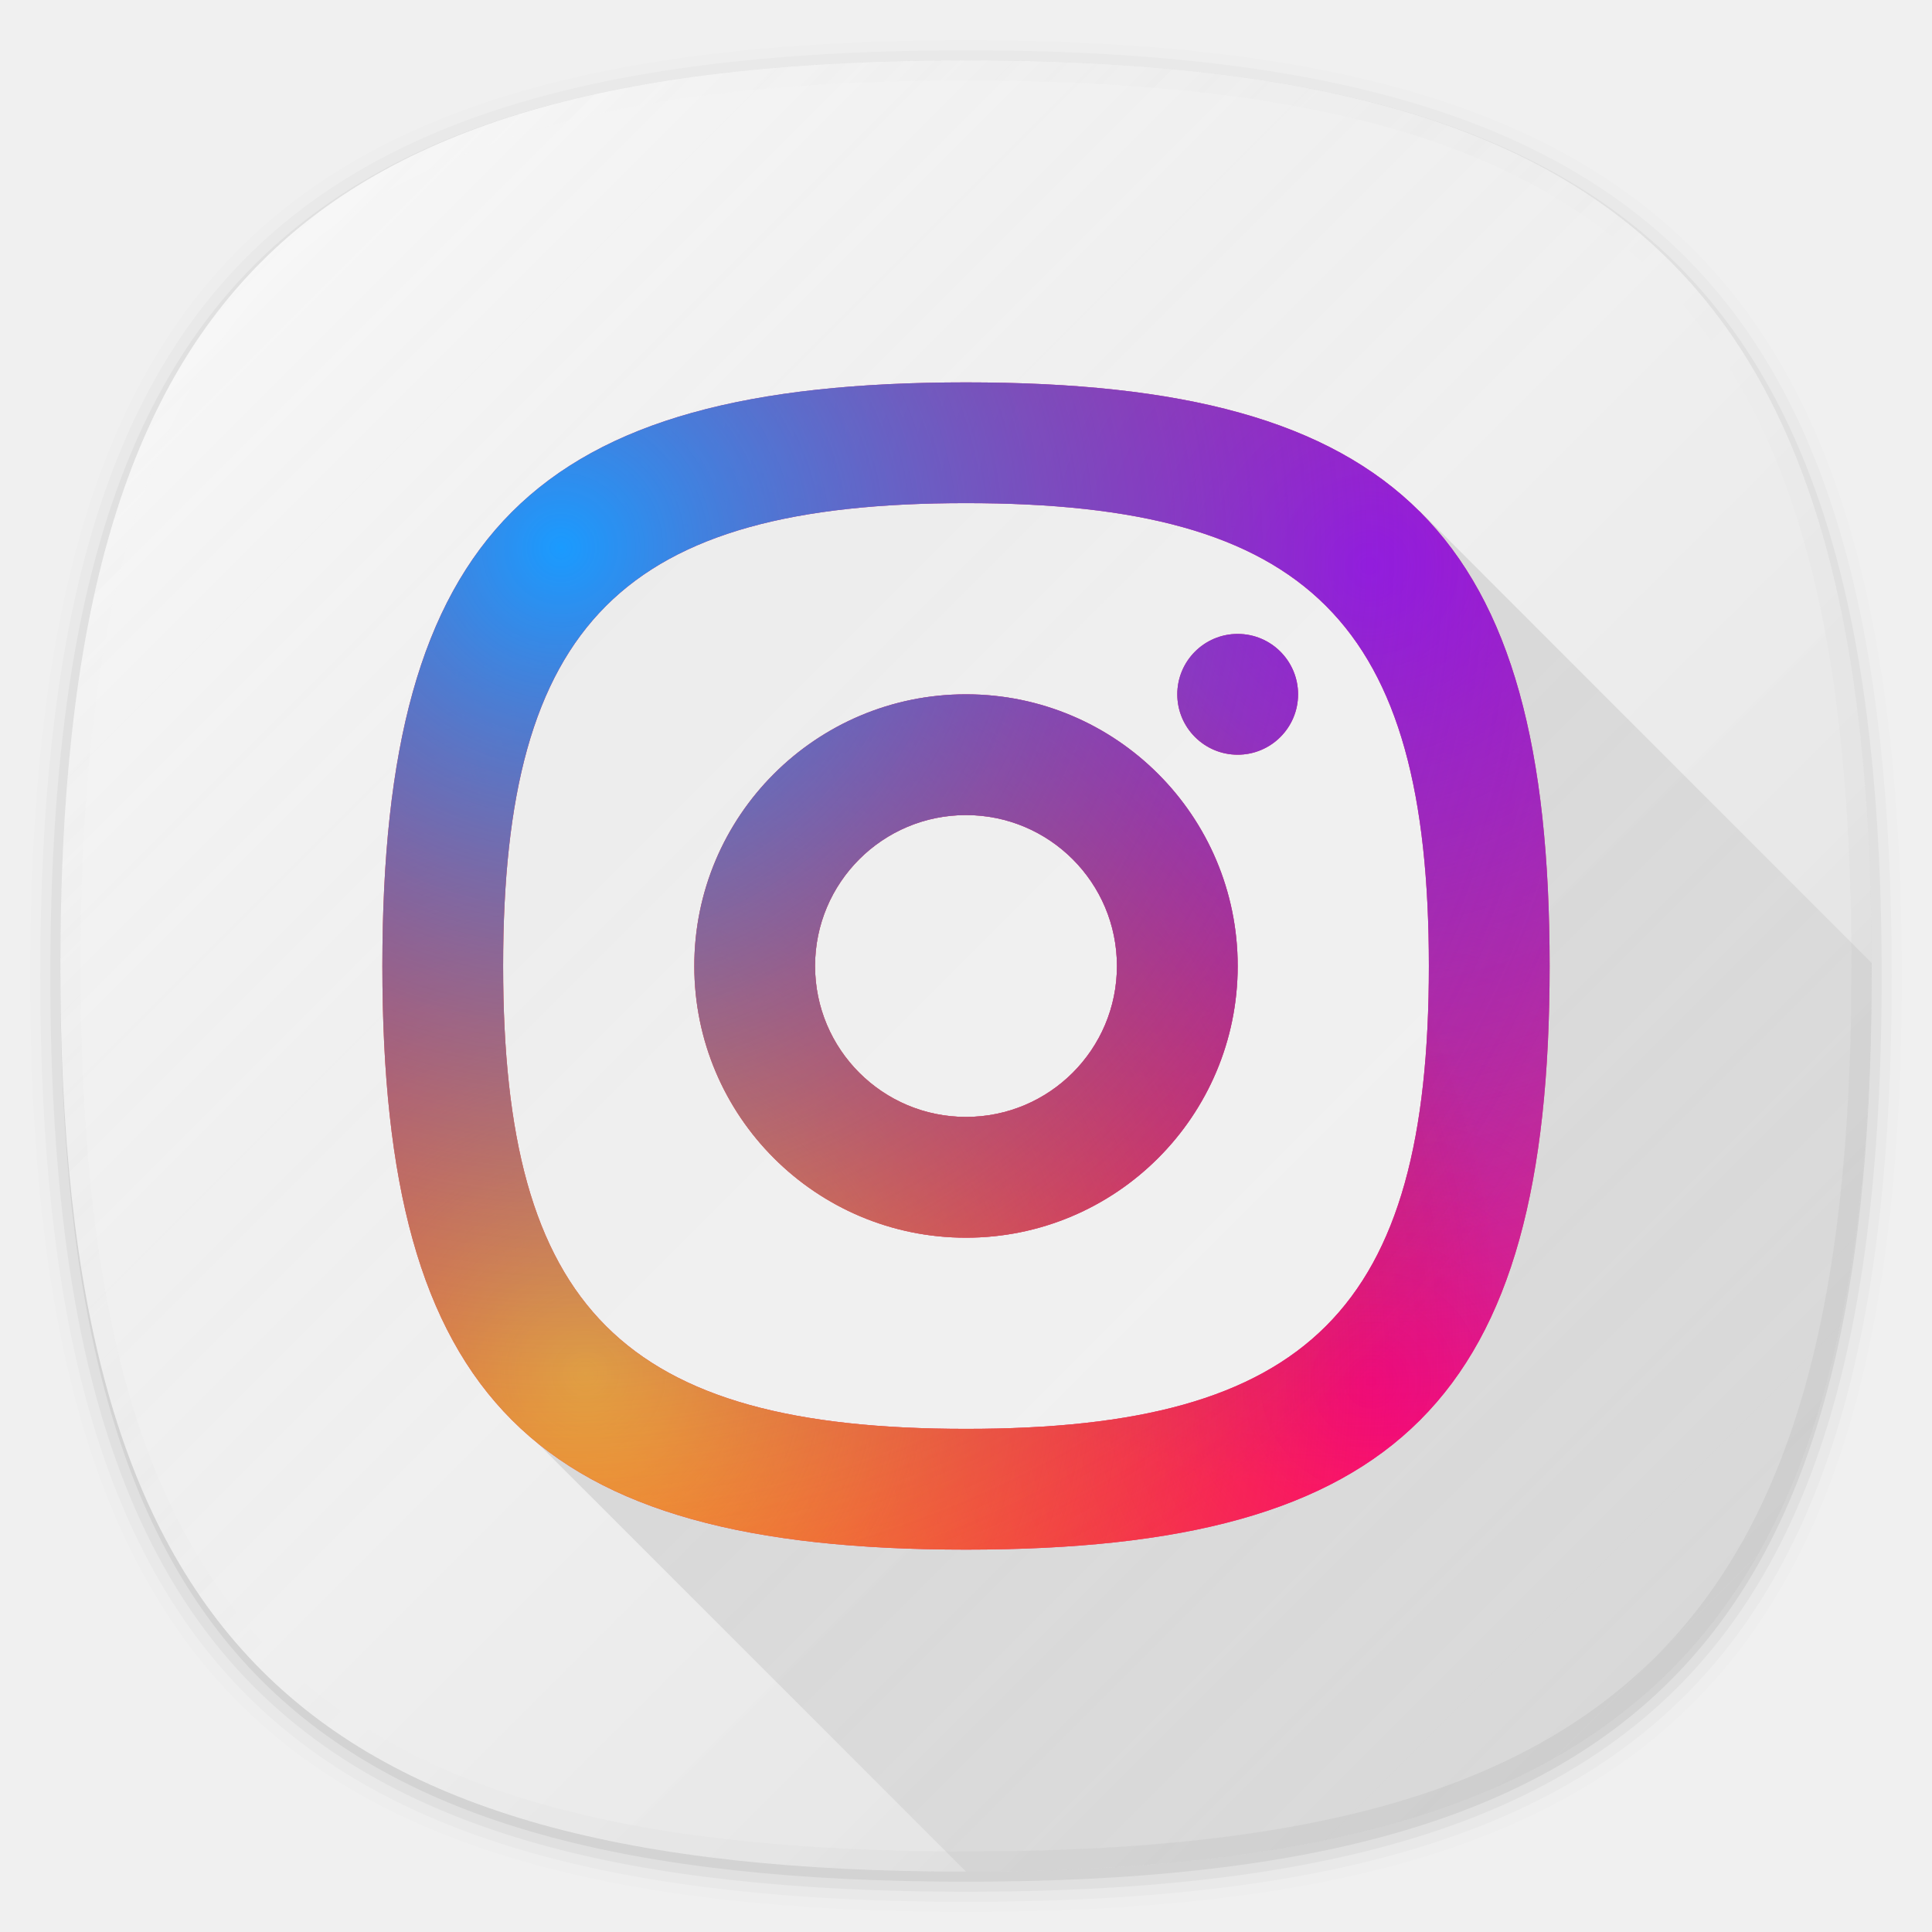
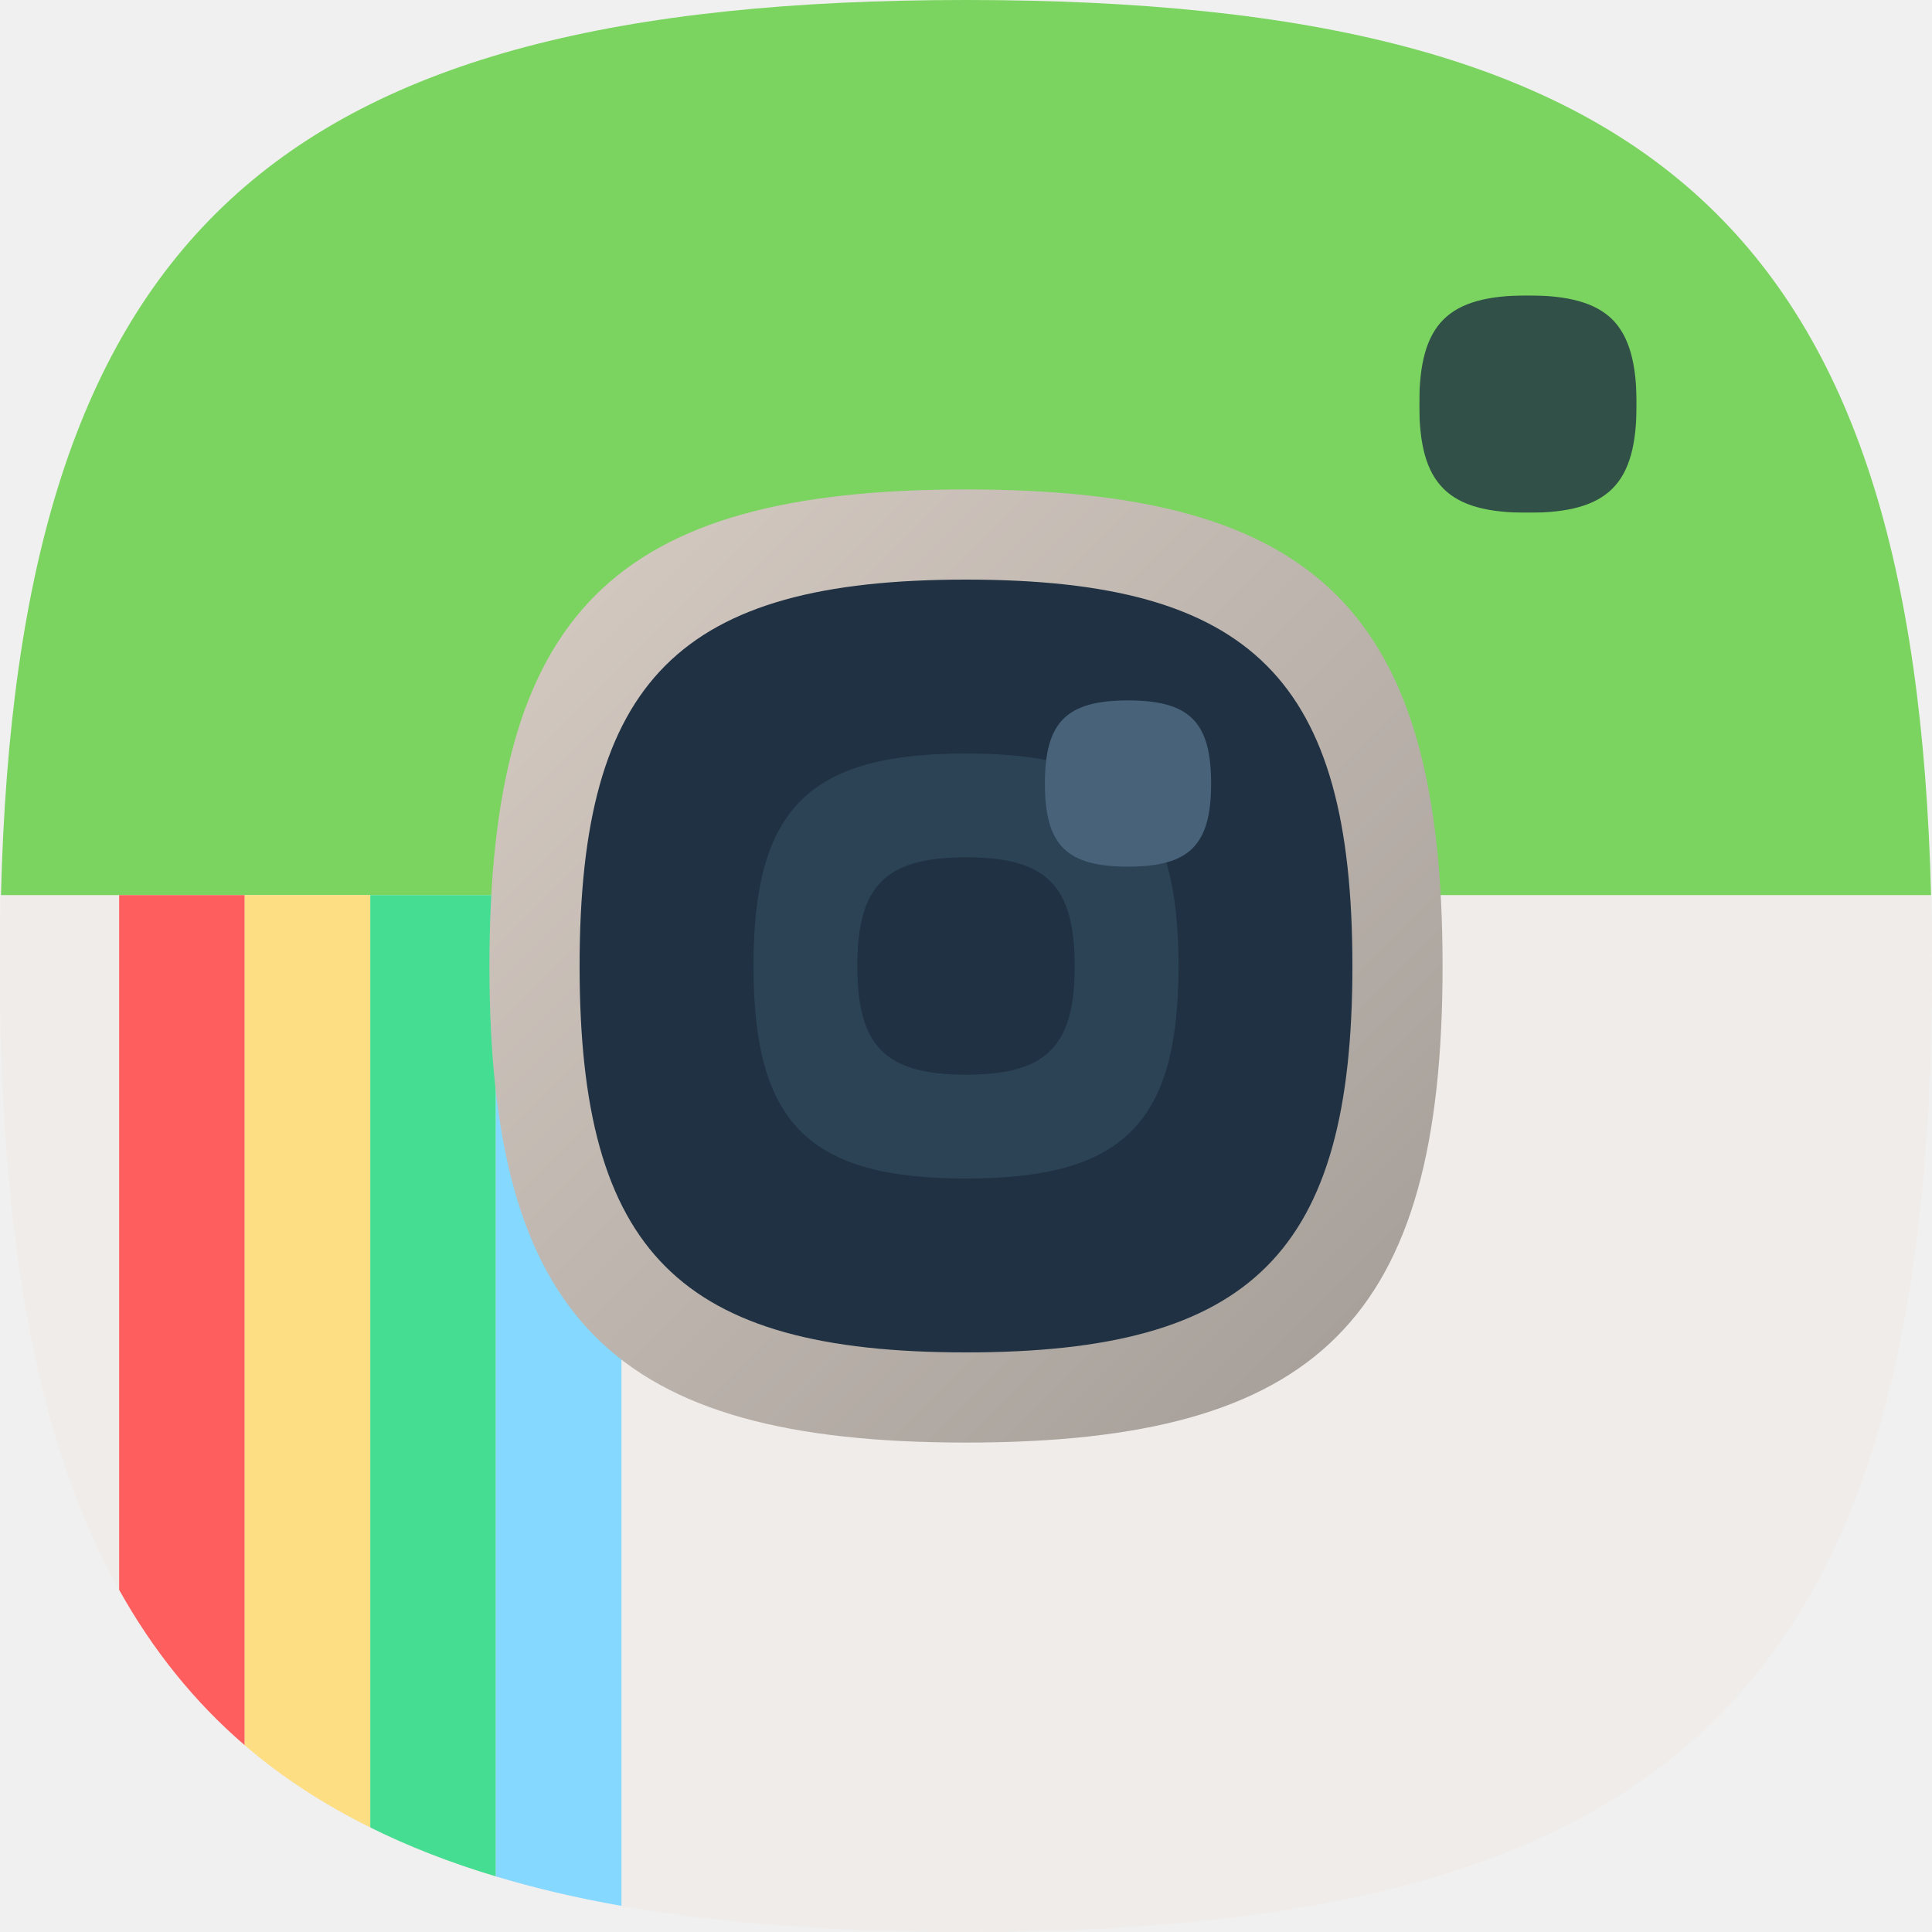
- <svg xmlns="http://www.w3.org/2000/svg" viewBox="0 0 192 192">
-   <defs>
-     <style>.cls-1{fill:none;}.cls-2{opacity:0.01;}.cls-3{opacity:0.02;}.cls-4{opacity:0.04;}.cls-5{opacity:0.06;}.cls-6{fill:#f5f5f5;}.cls-7{fill:url(#未命名的渐变_8);}.cls-8{fill:url(#未命名的渐变_46);}.cls-9{fill:url(#未命名的渐变_94);}.cls-10{fill:#fff;opacity:0.6;}.cls-11{clip-path:url(#clip-path);}.cls-12{fill:#e13667;}.cls-13{fill:url(#未命名的渐变_50);}.cls-14{fill:url(#未命名的渐变_37);}.cls-15{fill:url(#未命名的渐变_83);}.cls-16{fill:url(#未命名的渐变_101);}</style>
-     <linearGradient id="未命名的渐变_8" x1="166" y1="166" x2="26" y2="26" gradientUnits="userSpaceOnUse">
-       <stop offset="0" stop-opacity="0.1" />
-       <stop offset="0.5" stop-color="gray" stop-opacity="0.05" />
-       <stop offset="1" stop-color="#fff" stop-opacity="0.12" />
+ <svg xmlns="http://www.w3.org/2000/svg" viewBox="0 0 133.333 133.333" height="133.333" width="133.333" xml:space="preserve" id="svg2" version="1.1">
+   <defs id="defs6">
+     <clipPath id="clipPath18" clipPathUnits="userSpaceOnUse">
+       <path id="path16" d="M 0,100 H 100 V 0 H 0 Z" />
+     </clipPath>
+     <clipPath id="clipPath34" clipPathUnits="userSpaceOnUse">
+       <path id="path32" d="M 73.46,84.71 H 84.71 V 73.46 H 73.46 Z" />
+     </clipPath>
+     <clipPath id="clipPath66" clipPathUnits="userSpaceOnUse">
+       <path id="path64" d="M 50,50 30.815,30.815 61.153,0.478 C 86.211,2.773 97.219,13.774 99.52,38.822 v 0 L 69.171,69.171 Z" />
+     </clipPath>
+     <clipPath id="clipPath74" clipPathUnits="userSpaceOnUse">
+       <path id="path72" d="M -32768,32767 H 32767 V -32768 H -32768 Z" />
+     </clipPath>
+     <linearGradient id="linearGradient82" spreadMethod="pad" gradientTransform="matrix(38.87653,-38.87653,-38.87653,-38.87653,49.99323,49.99323)" gradientUnits="userSpaceOnUse" y2="0" x2="1" y1="0" x1="0">
+       <stop id="stop76" offset="0" style="stop-opacity:0.12;stop-color:#ffffff" />
+       <stop id="stop78" offset="1" style="stop-opacity:0;stop-color:#ffffff" />
+       <stop id="stop80" offset="1" style="stop-opacity:0;stop-color:#ffffff" />
    </linearGradient>
-     <linearGradient id="未命名的渐变_46" x1="166" y1="166" x2="26" y2="26" gradientUnits="userSpaceOnUse">
-       <stop offset="0" stop-opacity="0.05" />
-       <stop offset="0.5" stop-color="gray" stop-opacity="0" />
-       <stop offset="1" stop-color="#fff" stop-opacity="0.1" />
+     <mask id="mask84" height="1" width="1" y="0" x="0" maskUnits="userSpaceOnUse">
+       <g id="g94">
+         <g id="g92" clip-path="url(#clipPath74)">
+           <g id="g90">
+             <g id="g88">
+               <path id="path86" style="fill:url(#linearGradient82);stroke:none" d="M -32768,32767 H 32767 V -32768 H -32768 Z" />
+             </g>
+           </g>
+         </g>
+       </g>
+     </mask>
+     <linearGradient id="linearGradient106" spreadMethod="pad" gradientTransform="matrix(38.87653,-38.87653,-38.87653,-38.87653,49.99323,49.99323)" gradientUnits="userSpaceOnUse" y2="0" x2="1" y1="0" x1="0">
+       <stop id="stop100" offset="0" style="stop-opacity:1;stop-color:#000000" />
+       <stop id="stop102" offset="1" style="stop-opacity:1;stop-color:#000000" />
+       <stop id="stop104" offset="1" style="stop-opacity:1;stop-color:#000000" />
    </linearGradient>
-     <linearGradient id="未命名的渐变_94" x1="166.08" y1="165.93" x2="55.08" y2="54.92" gradientUnits="userSpaceOnUse">
-       <stop offset="0" stop-opacity="0.02" />
-       <stop offset="1" stop-opacity="0.14" />
+     <clipPath id="clipPath116" clipPathUnits="userSpaceOnUse">
+       <path id="path114" d="M 25.333,50 C 25.333,31.728 31.725,25.333 50,25.333 v 0 c 18.276,0 24.667,6.395 24.667,24.667 v 0 c 0,18.276 -6.391,24.667 -24.667,24.667 v 0 C 31.725,74.667 25.333,68.272 25.333,50" />
+     </clipPath>
+     <linearGradient id="linearGradient128" spreadMethod="pad" gradientTransform="matrix(38.37208,-38.37208,-38.37208,-38.37208,30.81422,69.1863)" gradientUnits="userSpaceOnUse" y2="0" x2="1" y1="0" x1="0">
+       <stop id="stop122" offset="0" style="stop-opacity:1;stop-color:#d1c7bf" />
+       <stop id="stop124" offset="1" style="stop-opacity:1;stop-color:#a8a19b" />
+       <stop id="stop126" offset="1" style="stop-opacity:1;stop-color:#a8a19b" />
    </linearGradient>
-     <clipPath id="clip-path">
-       <path class="cls-1" d="M154,96c0,43-15,58-58,58S38,139,38,96,53,38,96,38,154,53,154,96ZM96,50C61.92,50,50,61.92,50,96s11.92,46,46,46,46-11.92,46-46S130.08,50,96,50Zm27,46A27,27,0,1,1,96,69,27,27,0,0,1,123,96Zm-12,0a15,15,0,1,0-15,15A15,15,0,0,0,111,96Zm18-27a6,6,0,1,0-6,6A6,6,0,0,0,129,69Z" />
+     <clipPath id="clipPath138" clipPathUnits="userSpaceOnUse">
+       <path id="path136" d="M 0,100 H 100 V 0 H 0 Z" />
    </clipPath>
-     <radialGradient id="未命名的渐变_50" cx="54.69" cy="136.25" r="115.07" gradientTransform="translate(0 192) rotate(-90)" gradientUnits="userSpaceOnUse">
-       <stop offset="0" stop-color="#ff0086" />
-       <stop offset="0.8" stop-color="#ea5a63" stop-opacity="0" />
-     </radialGradient>
-     <radialGradient id="未命名的渐变_37" cx="55.94" cy="135.75" r="115.07" gradientTransform="translate(0 192) rotate(-90)" gradientUnits="userSpaceOnUse">
-       <stop offset="0" stop-color="#930dfc" />
-       <stop offset="0.8" stop-color="#5143d6" stop-opacity="0" />
-     </radialGradient>
-     <radialGradient id="未命名的渐变_83" cx="58.19" cy="136.5" r="115.07" gradientTransform="translate(0 192) rotate(-90)" gradientUnits="userSpaceOnUse">
-       <stop offset="0" stop-color="#ffc324" />
-       <stop offset="0.08" stop-color="#feb521" stop-opacity="0.93" />
-       <stop offset="0.25" stop-color="#fd911b" stop-opacity="0.74" />
-       <stop offset="0.48" stop-color="#fa5710" stop-opacity="0.45" />
-       <stop offset="0.77" stop-color="#f60802" stop-opacity="0.04" />
-       <stop offset="0.8" stop-color="#f60000" stop-opacity="0" />
-     </radialGradient>
-     <radialGradient id="未命名的渐变_101" cx="54.44" cy="136.25" r="115.07" gradientTransform="translate(0 192) rotate(-90)" gradientUnits="userSpaceOnUse">
-       <stop offset="0" stop-color="#1a9bff" />
-       <stop offset="1" stop-color="#c01d67" stop-opacity="0" />
-     </radialGradient>
+     <clipPath id="clipPath162" clipPathUnits="userSpaceOnUse">
+       <path id="path160" d="m 84.71,79.08 c 0,-4.16 -1.46,-5.62 -5.63,-5.62 v 0 c -2.08,0 -3.48,0.36 -4.37,1.25 v 0 L 99.99,49.43 c 0,0.19 0.01,0.381 0.01,0.57 v 0 c 0,1.25 -0.01,2.48 -0.05,3.67 v 0 c -0.14,5.44 -0.59,10.32 -1.39,14.689 v 0 L 83.46,83.46 c 0.88,-0.89 1.25,-2.3 1.25,-4.38" />
+     </clipPath>
+     <clipPath id="clipPath170" clipPathUnits="userSpaceOnUse">
+       <path id="path168" d="M -32768,32767 H 32767 V -32768 H -32768 Z" />
+     </clipPath>
+     <linearGradient id="linearGradient178" spreadMethod="pad" gradientTransform="matrix(25.28,-25.28,-25.28,-25.28,79.08501,79.08501)" gradientUnits="userSpaceOnUse" y2="0" x2="1" y1="0" x1="0">
+       <stop id="stop172" offset="0" style="stop-opacity:0.12;stop-color:#ffffff" />
+       <stop id="stop174" offset="1" style="stop-opacity:0;stop-color:#ffffff" />
+       <stop id="stop176" offset="1" style="stop-opacity:0;stop-color:#ffffff" />
+     </linearGradient>
+     <mask id="mask180" height="1" width="1" y="0" x="0" maskUnits="userSpaceOnUse">
+       <g id="g190">
+         <g id="g188" clip-path="url(#clipPath170)">
+           <g id="g186">
+             <g id="g184">
+               <path id="path182" style="fill:url(#linearGradient178);stroke:none" d="M -32768,32767 H 32767 V -32768 H -32768 Z" />
+             </g>
+           </g>
+         </g>
+       </g>
+     </mask>
+     <linearGradient id="linearGradient202" spreadMethod="pad" gradientTransform="matrix(25.28,-25.28,-25.28,-25.28,79.08501,79.08501)" gradientUnits="userSpaceOnUse" y2="0" x2="1" y1="0" x1="0">
+       <stop id="stop196" offset="0" style="stop-opacity:1;stop-color:#000000" />
+       <stop id="stop198" offset="1" style="stop-opacity:1;stop-color:#000000" />
+       <stop id="stop200" offset="1" style="stop-opacity:1;stop-color:#000000" />
+     </linearGradient>
  </defs>
-   <g id="图层_2" data-name="图层 2">
-     <g id="图层_2-2" data-name="图层 2">
-       <rect class="cls-1" width="192" height="192" />
-       <path class="cls-2" d="M96,190C27.34,190,3,165.66,3,97S27.34,4,96,4s93,24.34,93,93S164.66,190,96,190Z" />
-       <path class="cls-3" d="M96,189C28.07,189,4,164.92,4,97S28.07,5,96,5s92,24.07,92,92S163.93,189,96,189Z" />
-       <path class="cls-4" d="M96,188C28.81,188,5,164.19,5,97S28.81,6,96,6s91,23.81,91,91S163.19,188,96,188Z" />
-       <path class="cls-5" d="M186,97c0,66.67-23.32,90-90,90S6,163.67,6,97,29.32,7,96,7,186,30.32,186,97Z" />
-       <path class="cls-6" d="M186,96c0,66.67-23.32,90-90,90S6,162.67,6,96,29.32,6,96,6,186,29.32,186,96Z" />
-       <path class="cls-7" d="M186,96c0,66.67-23.32,90-90,90S6,162.67,6,96,29.32,6,96,6,186,29.32,186,96Z" />
-       <path class="cls-8" d="M96,6C29.32,6,6,29.32,6,96s23.32,90,90,90,90-23.33,90-90S162.68,6,96,6Zm68.59,158.59C151.17,178,130,184,96,184s-55.17-6-68.59-19.41S8,130,8,96s6-55.17,19.41-68.59S62,8,96,8s55.17,6,68.59,19.41S184,62,184,96,178,151.16,164.59,164.59Z" />
-       <path class="cls-9" d="M186,96c0-.11,0-.21,0-.31L141.13,50.81,96,40,55,55,40,92l11,49,45,45C162.68,186,186,162.67,186,96Z" />
-       <path class="cls-10" d="M148,96c0,38.52-13.47,52-52,52S44,134.52,44,96,57.47,44,96,44,148,57.48,148,96Z" />
-       <g class="cls-11">
-         <rect class="cls-12" x="38" y="38" width="116" height="116" transform="translate(192) rotate(90)" />
-         <rect class="cls-13" x="38" y="38" width="116" height="116" />
-         <rect class="cls-14" x="38" y="38" width="116" height="116" transform="translate(0 192) rotate(-90)" />
-         <rect class="cls-15" x="38" y="38" width="116" height="116" transform="translate(192) rotate(90)" />
-         <rect class="cls-16" x="38" y="38" width="116" height="116" transform="translate(192 192) rotate(180)" />
+   <g transform="matrix(1.333333,0,0,-1.333333,0,133.3333)" id="g10">
+     <g id="g12">
+       <g clip-path="url(#clipPath18)" id="g14">
+         <g transform="translate(100,50)" id="g20">
+           <path id="path22" style="fill:#f0ece9;fill-opacity:1;fill-rule:nonzero;stroke:none" d="m 0,0 c 0,-37.04 -12.96,-50 -50,-50 -37.04,0 -50,12.96 -50,50 0,1.25 0.01,2.48 0.05,3.67 h 99.9 C -0.01,2.48 0,1.25 0,0" />
+         </g>
+         <g transform="translate(99.9502,53.6699)" id="g24">
+           <path id="path26" style="fill:#7ad45f;fill-opacity:1;fill-rule:nonzero;stroke:none" d="m 0,0 h -99.9 c 0.85,34.23 14.16,46.33 49.95,46.33 C -14.16,46.33 -0.851,34.23 0,0" />
+         </g>
+         <g id="g28">
+           <g id="g30" />
+           <g id="g42">
+             <g style="opacity:0.8" id="g40" clip-path="url(#clipPath34)">
+               <g id="g38" transform="translate(84.71,79.0801)">
+                 <path id="path36" style="fill:#1f3142;fill-opacity:1;fill-rule:nonzero;stroke:none" d="m 0,0 c 0,-4.16 -1.46,-5.62 -5.63,-5.62 -2.08,0 -3.48,0.36 -4.37,1.25 -0.89,0.89 -1.25,2.29 -1.25,4.37 0,4.17 1.46,5.63 5.62,5.63 2.08,0 3.49,-0.37 4.38,-1.25 C -0.37,3.49 0,2.08 0,0" />
+               </g>
+             </g>
+           </g>
+         </g>
+         <g transform="translate(12.6665,9.667)" id="g44">
+           <path id="path46" style="fill:#fe5e5e;fill-opacity:1;fill-rule:nonzero;stroke:none" d="M 0,0 V 44.003 H -6.5 V 8.045 C -4.75,4.91 -2.6,2.238 0,0" />
+         </g>
+         <g transform="translate(19.1665,5.4121)" id="g48">
+           <path id="path50" style="fill:#fede82;fill-opacity:1;fill-rule:nonzero;stroke:none" d="M 0,0 V 48.258 H -6.5 V 4.255 C -4.584,2.605 -2.415,1.2 0,0" />
+         </g>
+         <g transform="translate(25.6665,2.8779)" id="g52">
+           <path id="path54" style="fill:#45dd91;fill-opacity:1;fill-rule:nonzero;stroke:none" d="M 0,0 V 50.792 H -6.5 V 2.534 C -4.511,1.546 -2.347,0.704 0,0" />
+         </g>
+         <g transform="translate(32.1665,1.3525)" id="g56">
+           <path id="path58" style="fill:#85d8ff;fill-opacity:1;fill-rule:nonzero;stroke:none" d="M 0,0 V 52.317 H -6.5 V 1.525 C -4.471,0.917 -2.309,0.407 0,0" />
+         </g>
+       </g>
+     </g>
+     <g id="g60">
+       <g clip-path="url(#clipPath66)" id="g62">
+         <g id="g68">
+           <g id="g70" />
+           <g mask="url(#mask84)" id="g96">
+             <g id="g98">
+               <path id="path108" style="fill:url(#linearGradient106);stroke:none" d="M 50,50 30.815,30.815 61.153,0.478 C 86.211,2.773 97.219,13.774 99.52,38.822 v 0 L 69.171,69.171 Z" />
+             </g>
+           </g>
+         </g>
+       </g>
+     </g>
+     <g id="g110">
+       <g clip-path="url(#clipPath116)" id="g112">
+         <g id="g118">
+           <g id="g120">
+             <path id="path130" style="fill:url(#linearGradient128);stroke:none" d="M 25.333,50 C 25.333,31.728 31.725,25.333 50,25.333 v 0 c 18.276,0 24.667,6.395 24.667,24.667 v 0 c 0,18.276 -6.391,24.667 -24.667,24.667 v 0 C 31.725,74.667 25.333,68.272 25.333,50" />
+           </g>
+         </g>
+       </g>
+     </g>
+     <g id="g132">
+       <g clip-path="url(#clipPath138)" id="g134">
+         <g transform="translate(70,50)" id="g140">
+           <path id="path142" style="fill:#1f3142;fill-opacity:1;fill-rule:nonzero;stroke:none" d="m 0,0 c 0,-14.815 -5.183,-20 -20,-20 -14.818,0 -20,5.185 -20,20 0,14.815 5.182,20 20,20 C -5.183,20 0,14.818 0,0" />
+         </g>
+         <g transform="translate(61,50)" id="g144">
+           <path id="path146" style="fill:#2c4356;fill-opacity:1;fill-rule:nonzero;stroke:none" d="m 0,0 c 0,-8.148 -2.851,-11 -11,-11 -8.15,0 -11,2.852 -11,11 0,8.148 2.85,11 11,11 C -2.851,11 0,8.15 0,0" />
+         </g>
+         <g transform="translate(55.625,50)" id="g148">
+           <path id="path150" style="fill:#1f3142;fill-opacity:1;fill-rule:nonzero;stroke:none" d="m 0,0 c 0,-4.167 -1.457,-5.625 -5.625,-5.625 -4.167,0 -5.625,1.458 -5.625,5.625 0,4.167 1.458,5.625 5.625,5.625 C -1.457,5.625 0,4.167 0,0" />
+         </g>
+         <g transform="translate(62.6875,59.4448)" id="g152">
+           <path id="path154" style="fill:#476279;fill-opacity:1;fill-rule:nonzero;stroke:none" d="m 0,0 c 0,-3.187 -1.114,-4.302 -4.302,-4.302 -3.187,0 -4.302,1.115 -4.302,4.302 0,3.187 1.115,4.302 4.302,4.302 C -1.114,4.302 0,3.188 0,0" />
+         </g>
+       </g>
+     </g>
+     <g id="g156">
+       <g clip-path="url(#clipPath162)" id="g158">
+         <g id="g164">
+           <g id="g166" />
+           <g mask="url(#mask180)" id="g192">
+             <g id="g194">
+               <path id="path204" style="fill:url(#linearGradient202);stroke:none" d="m 84.71,79.08 c 0,-4.16 -1.46,-5.62 -5.63,-5.62 v 0 c -2.08,0 -3.48,0.36 -4.37,1.25 v 0 L 99.99,49.43 c 0,0.19 0.01,0.381 0.01,0.57 v 0 c 0,1.25 -0.01,2.48 -0.05,3.67 v 0 c -0.14,5.44 -0.59,10.32 -1.39,14.689 v 0 L 83.46,83.46 c 0.88,-0.89 1.25,-2.3 1.25,-4.38" />
+             </g>
+           </g>
+         </g>
      </g>
    </g>
  </g>
</svg>
